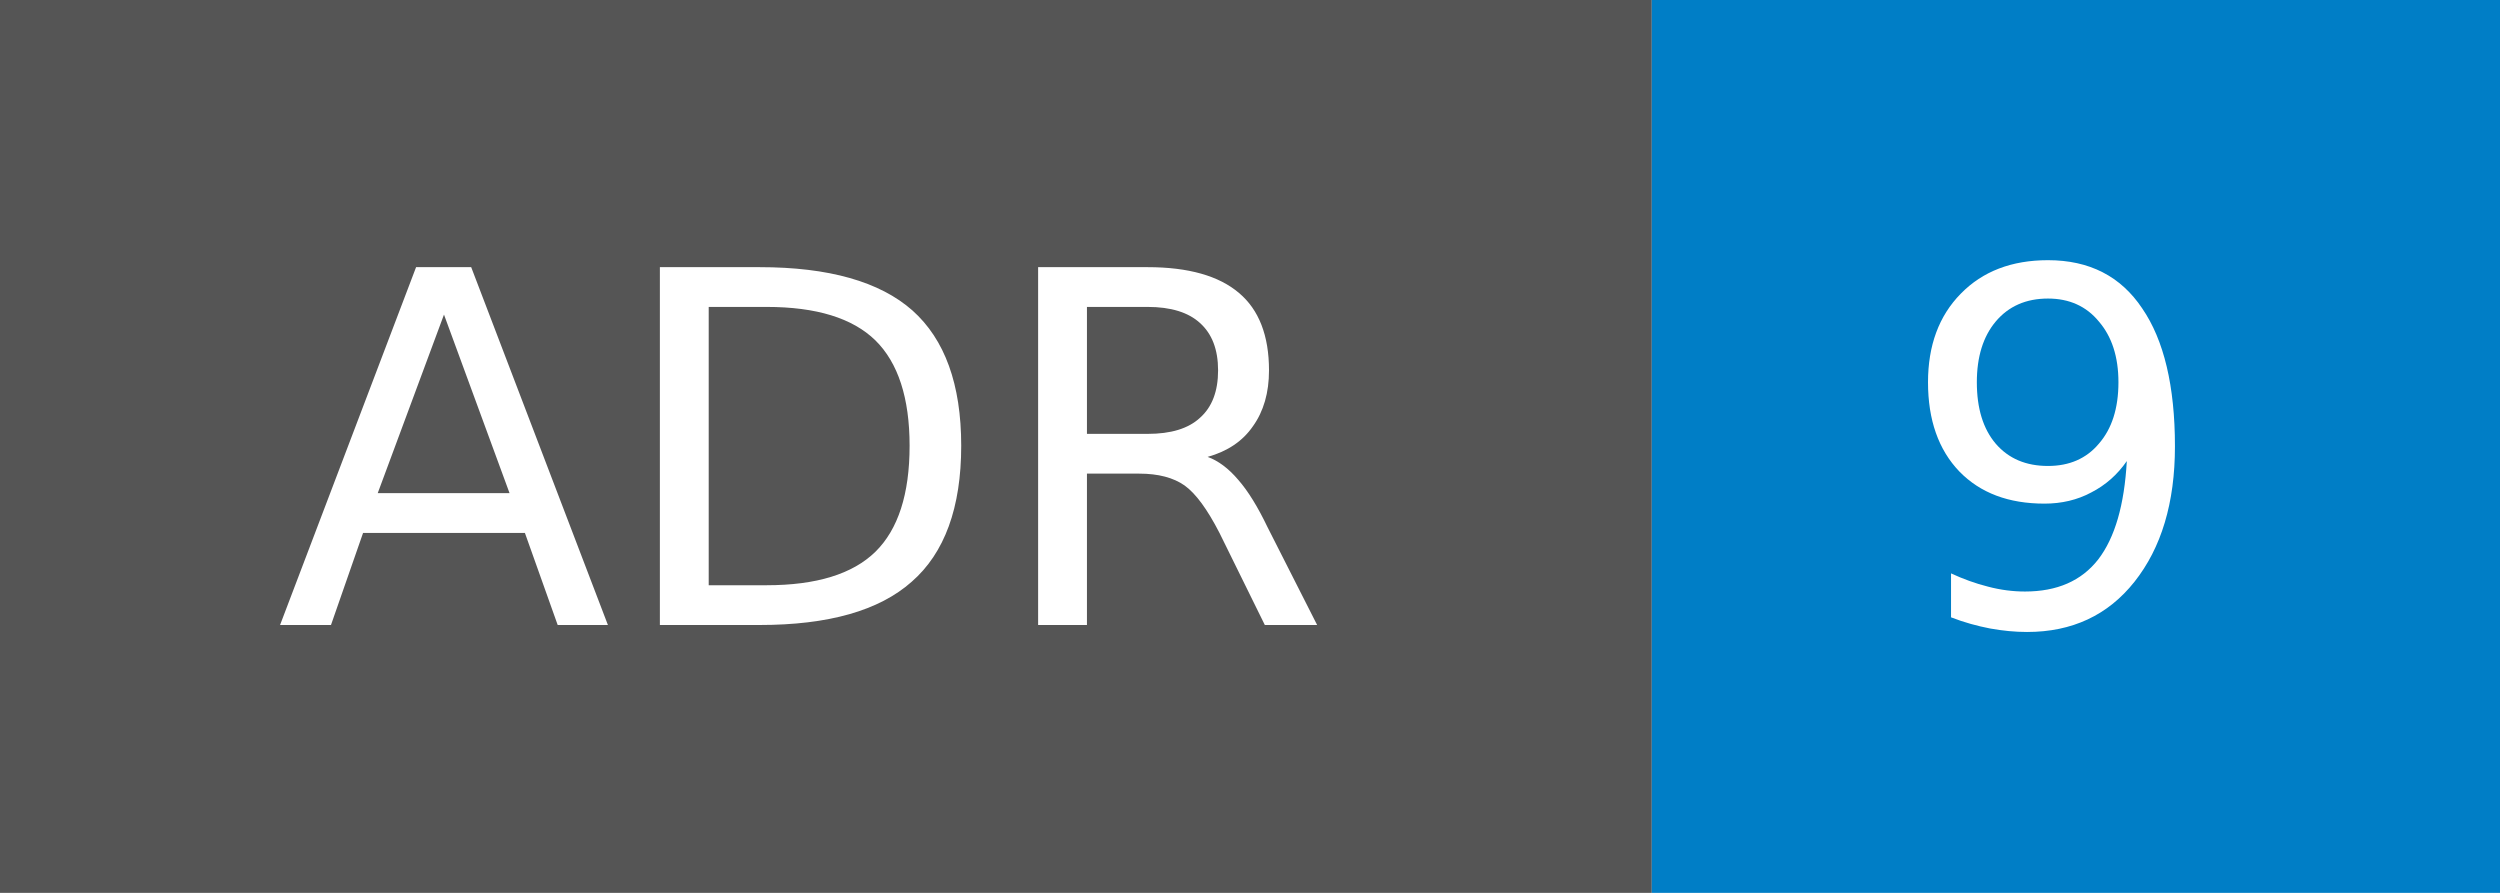
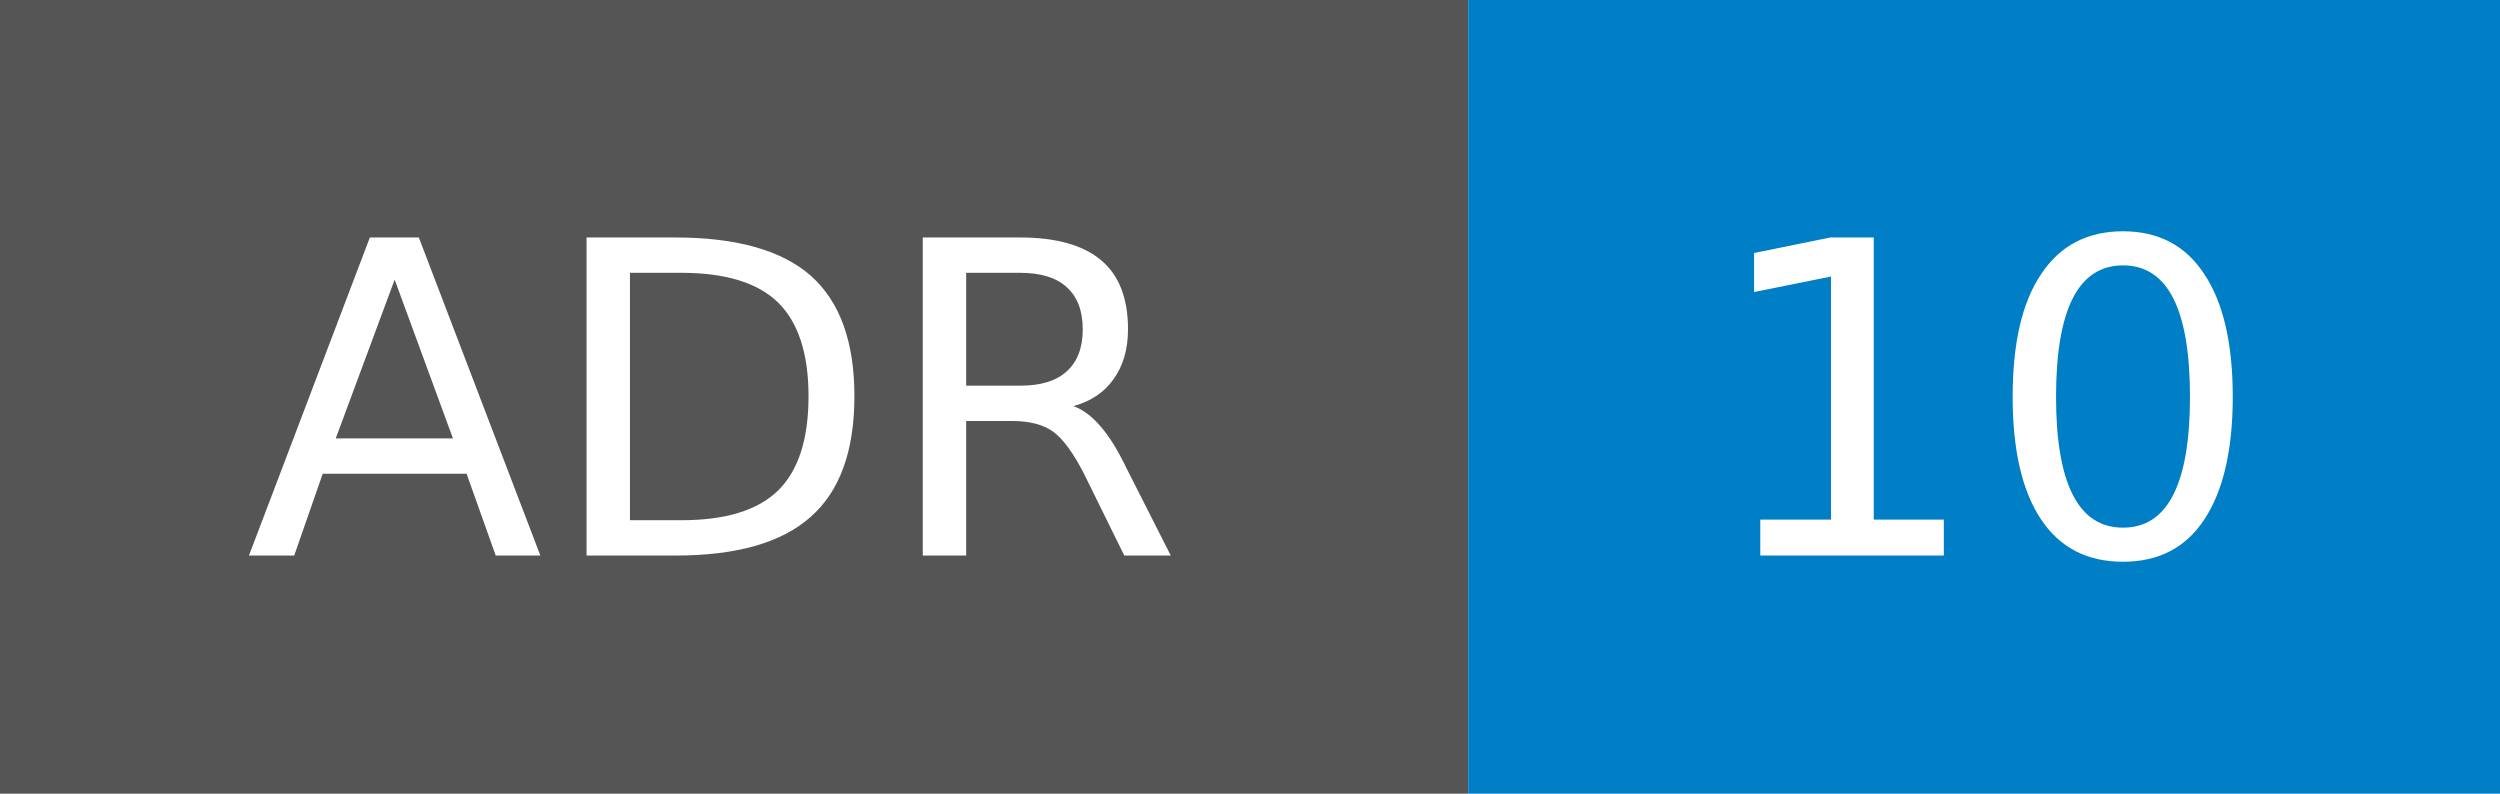
- <svg xmlns="http://www.w3.org/2000/svg" width="56" height="20" role="img" aria-label="ADR: 9">
+ <svg xmlns="http://www.w3.org/2000/svg" width="63" height="20" role="img" aria-label="ADR: 10">
  <style>rect.label-bg{fill:#555}@media (prefers-color-scheme:dark){rect.label-bg{fill:#3f3f3f}}text{font-family:Verdana,DejaVu Sans,Geneva,sans-serif;font-size:11px;fill:#fff}</style>
  <rect class="label-bg" width="37" height="20" />
-   <rect x="37" width="19" height="20" fill="#007ec6" />
+   <rect x="37" width="26" height="20" fill="#007ec6" />
  <text x="18" y="14" text-anchor="middle">ADR</text>
-   <text x="46" y="14" text-anchor="middle">9</text>
+   <text x="50" y="14" text-anchor="middle">10</text>
</svg>
